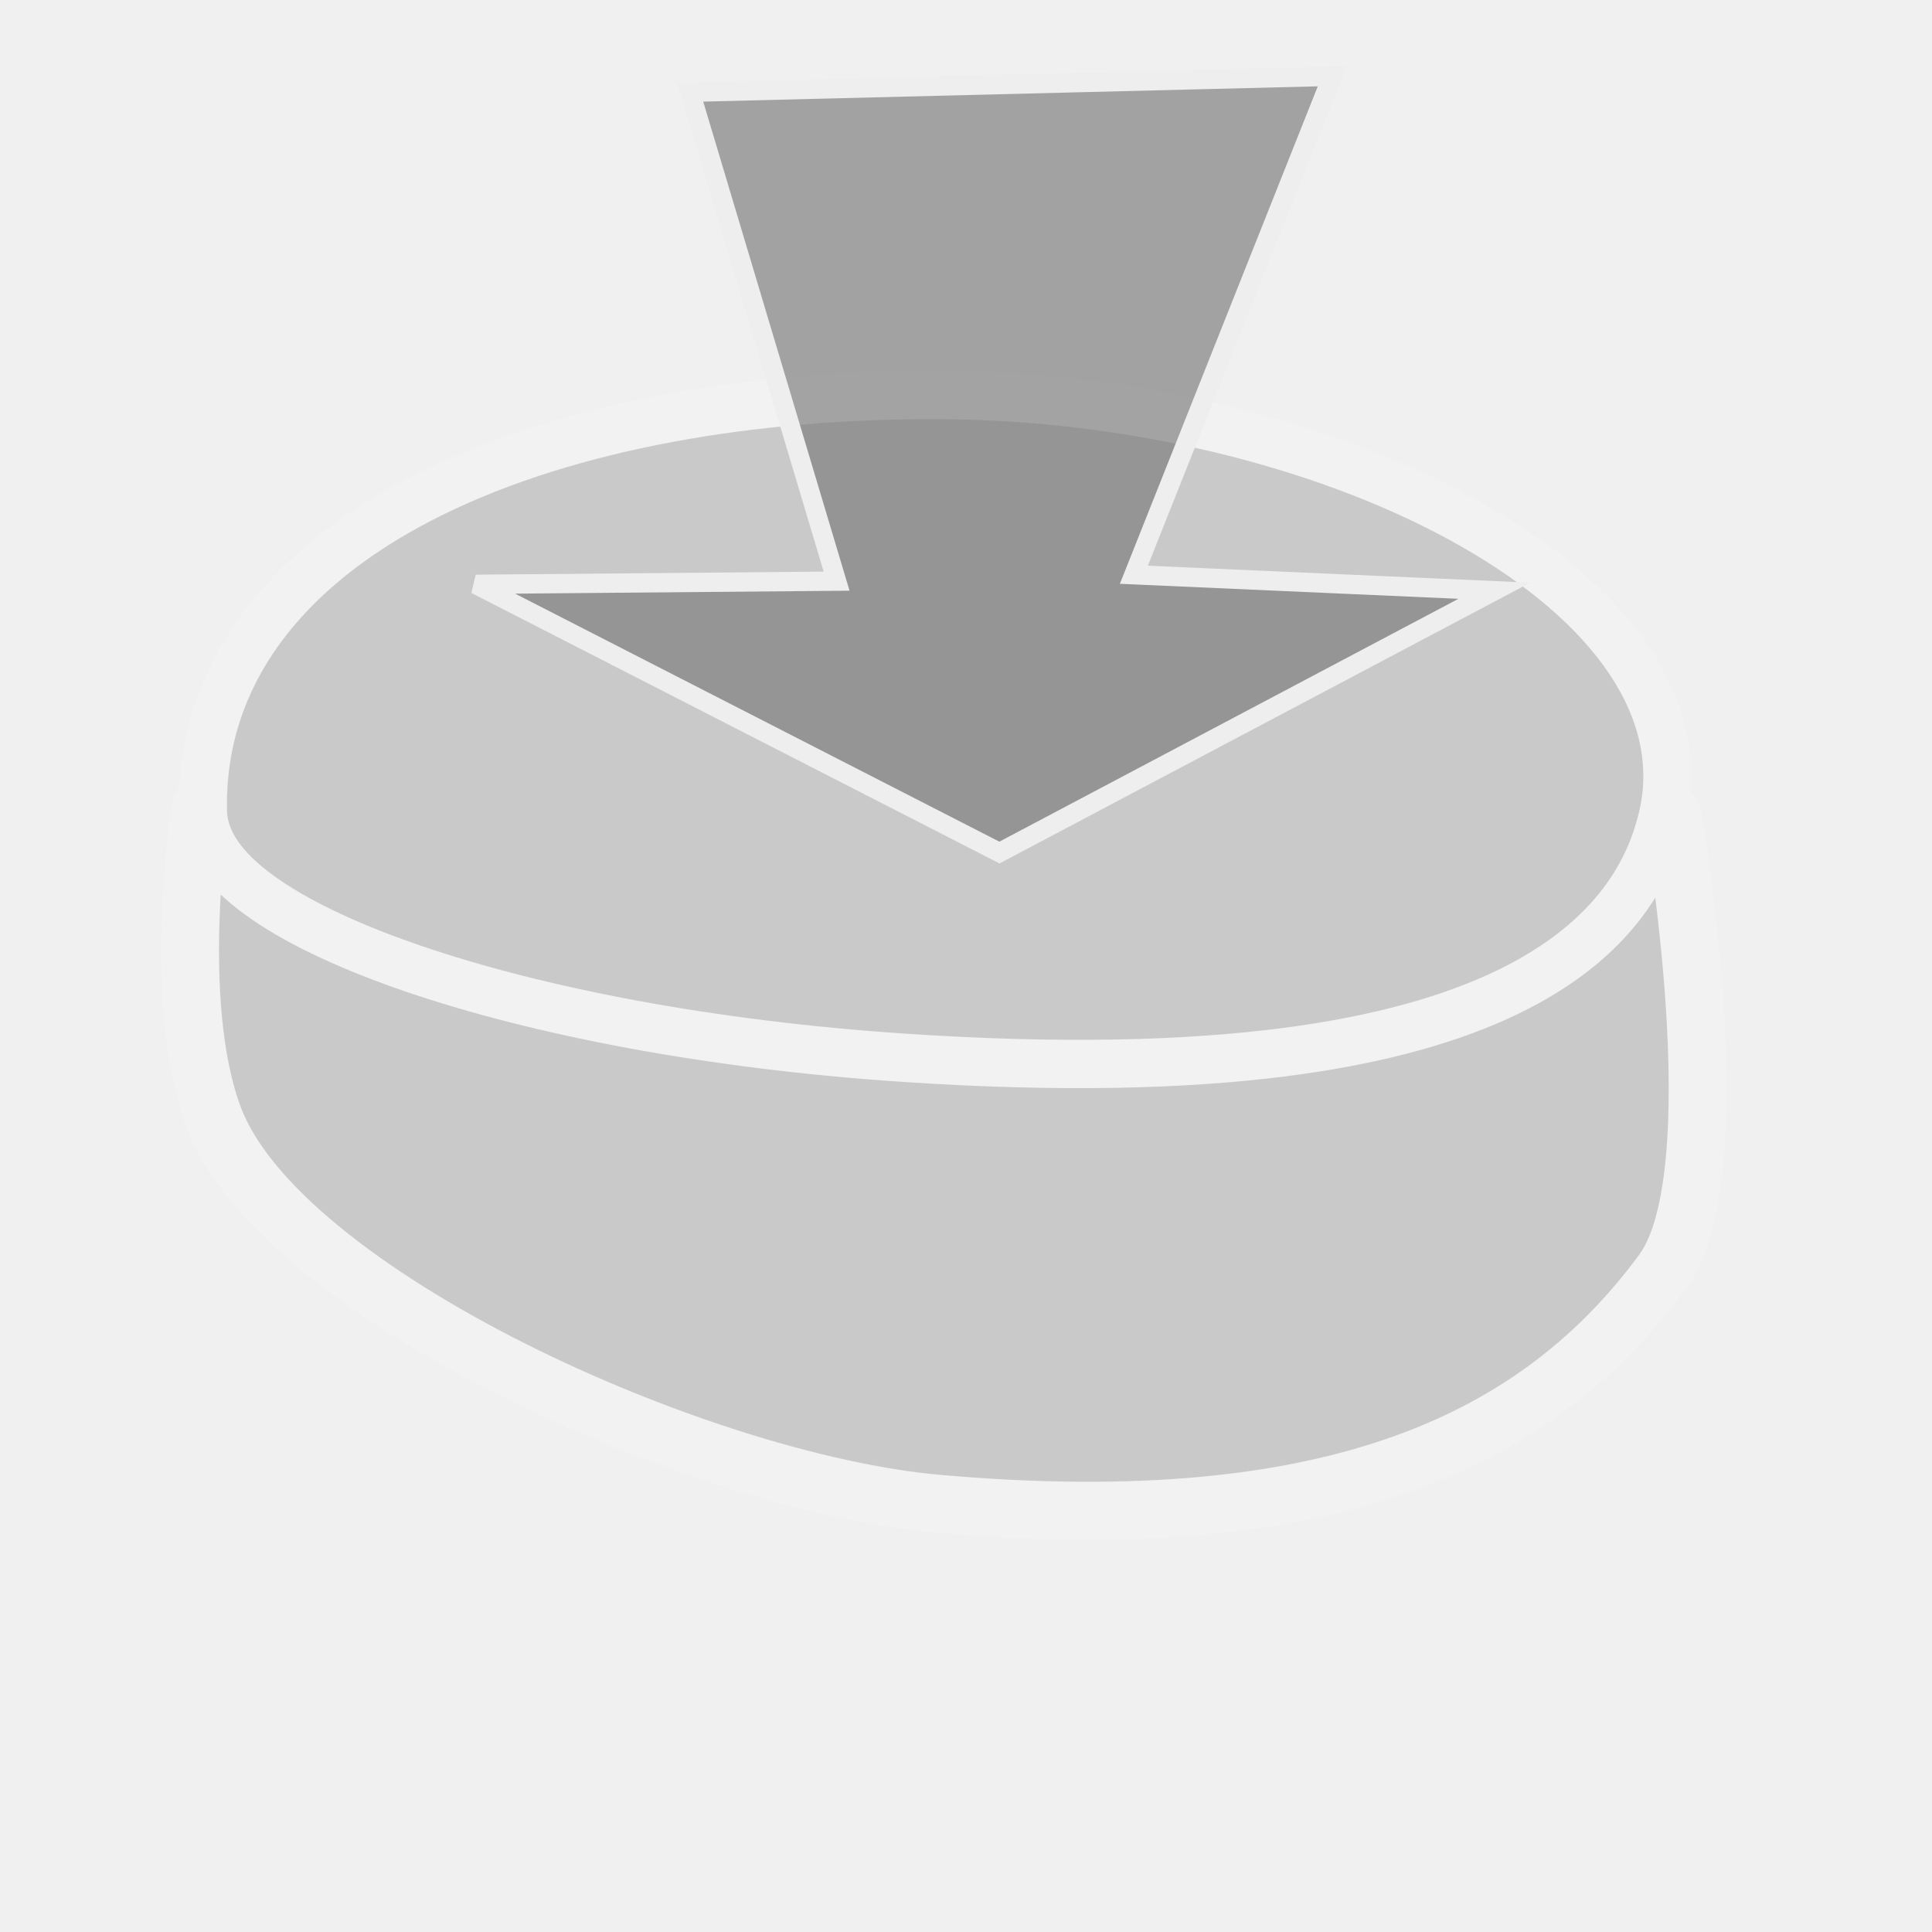
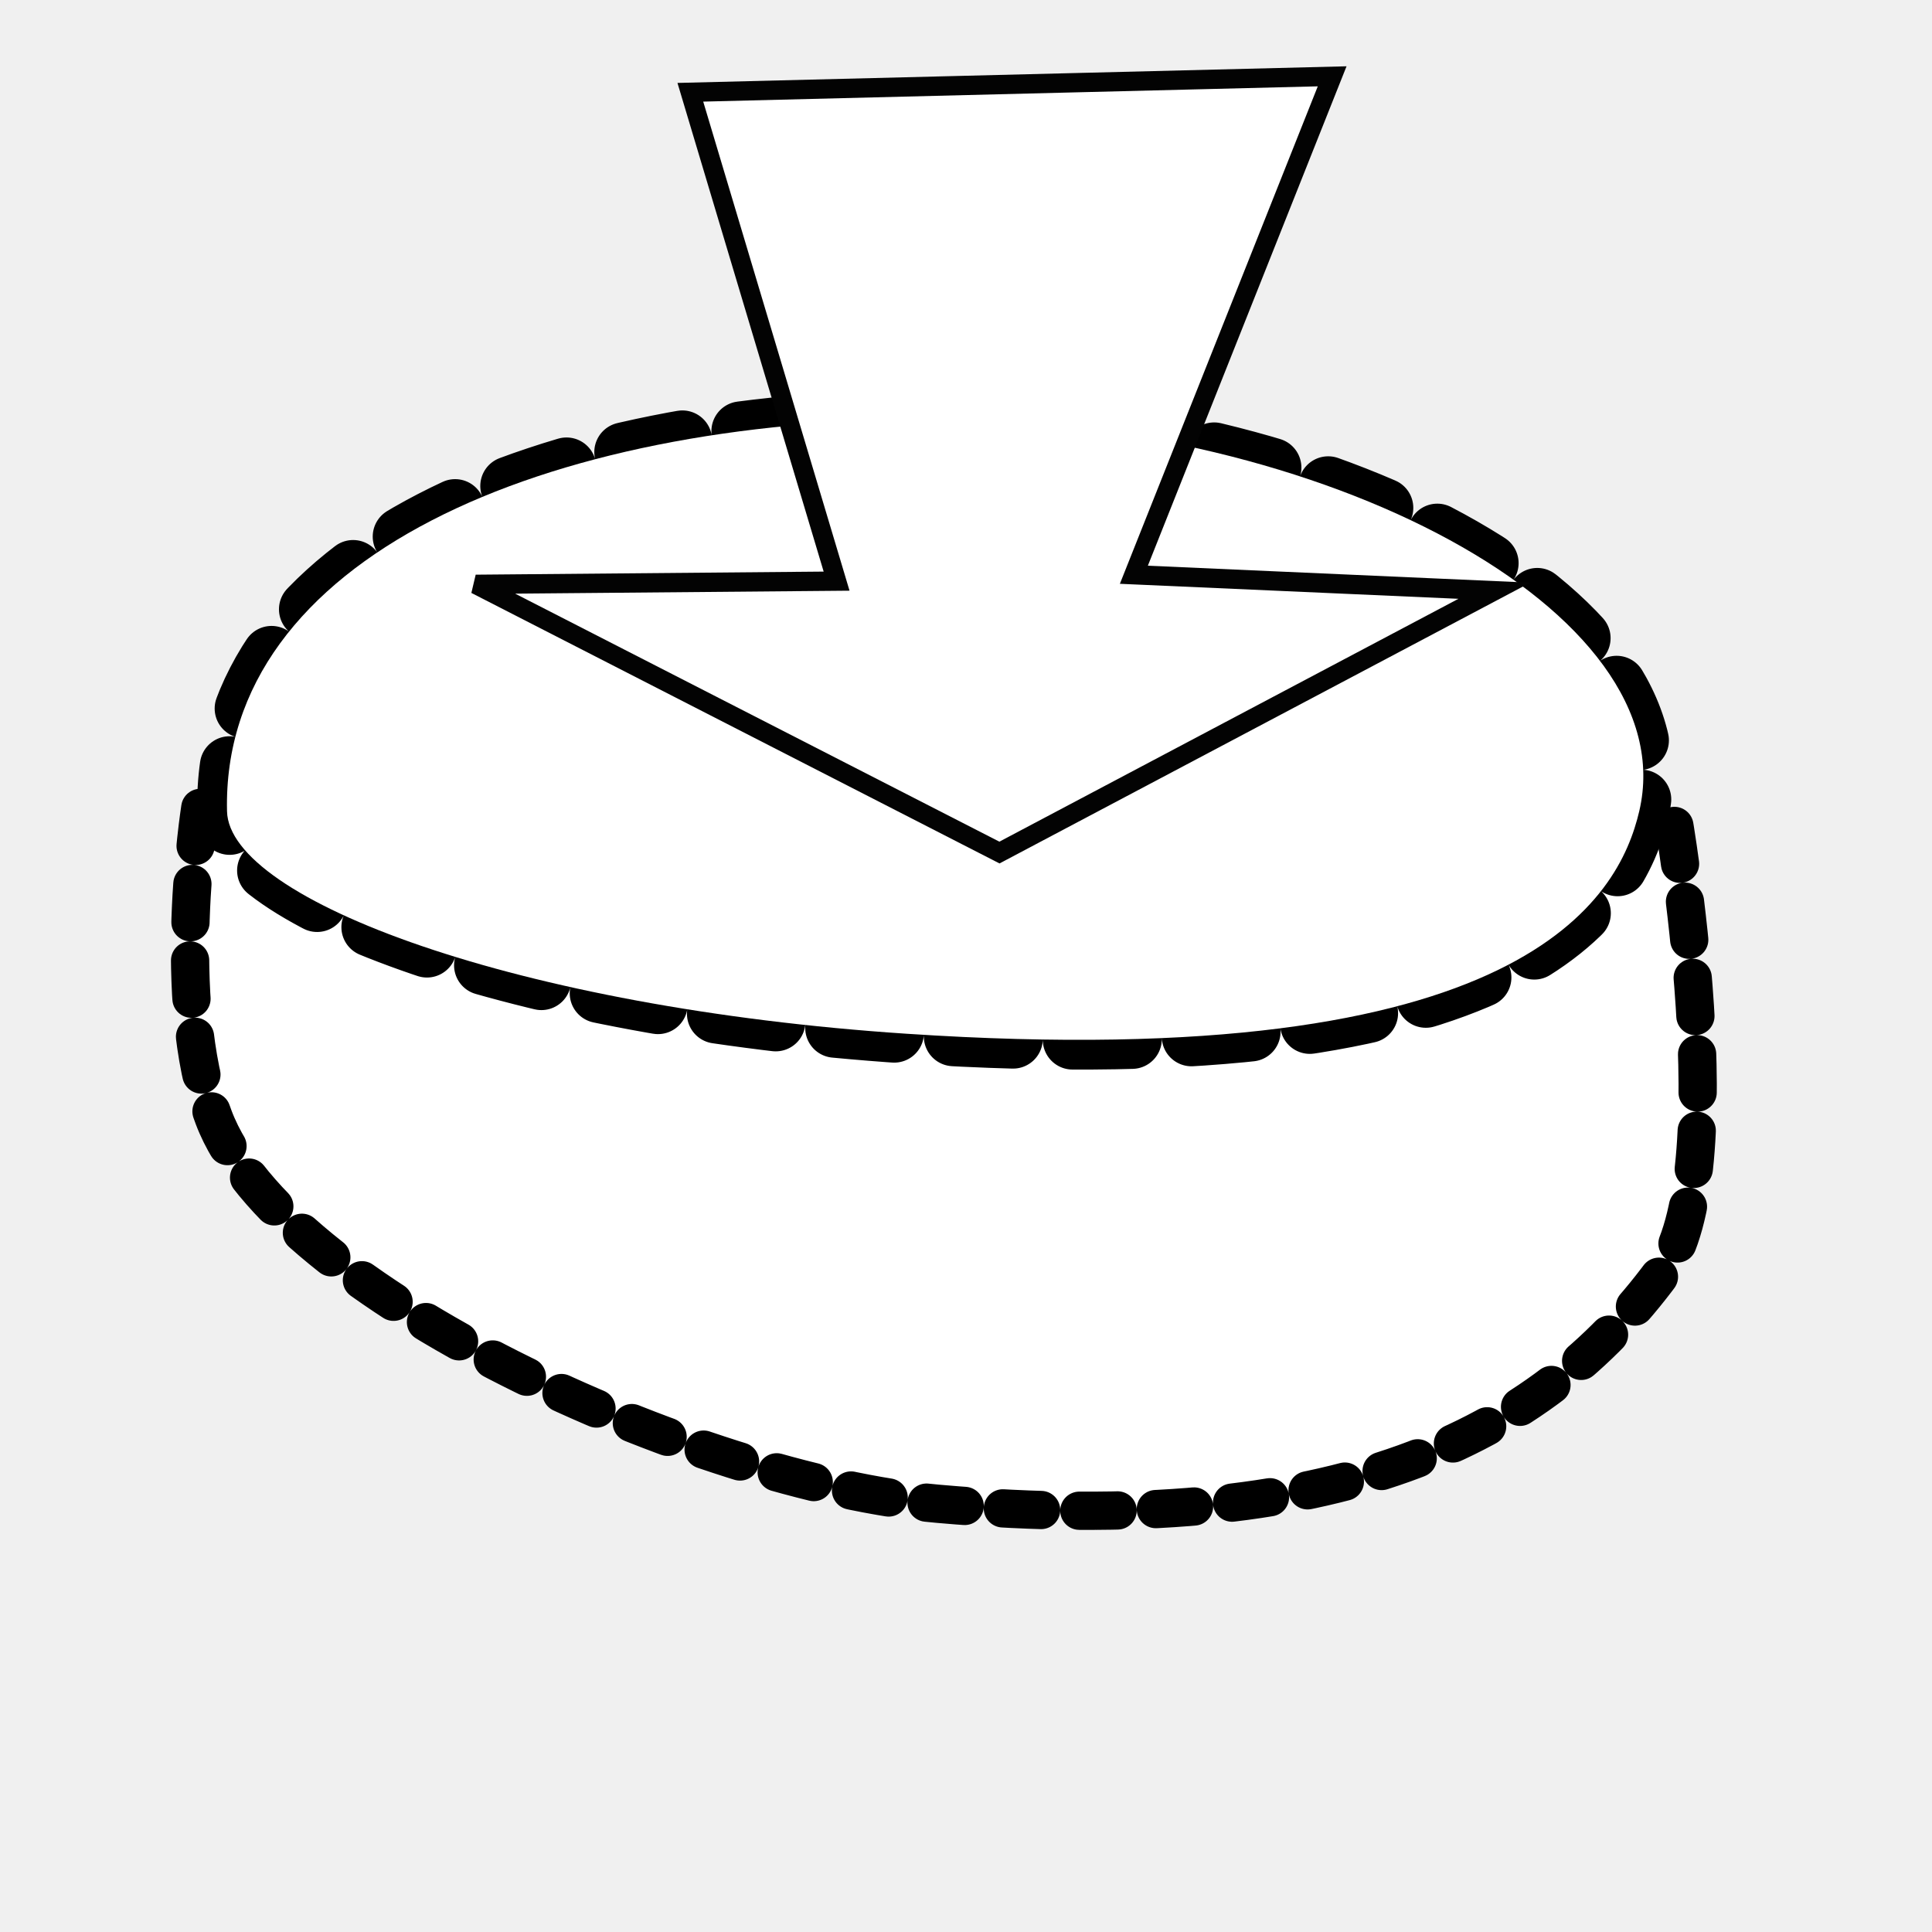
<svg xmlns="http://www.w3.org/2000/svg" version="1.1" id="svg3444" width="100" height="100" viewBox="0 0 100 100">
  <defs id="defs3448" />
-   <g id="layer1" style="display:inline;opacity:0.64">
-     <g id="g4973-3-7" style="display:inline;fill:#b3b3b3;stroke:#f2f2f2" transform="scale(3.779527)">
-       <path style="display:inline;fill:#b3b3b3;fill-opacity:1;stroke:#f2f2f2;stroke-width:0.794;stroke-linecap:round;stroke-linejoin:miter;stroke-miterlimit:4;stroke-dasharray:none;stroke-opacity:1" d="m 2.743,11.064 c 0,0 -0.416,2.64 0.183,4.238 0.903,2.408 6.627,5.002 9.921,5.292 5.476,0.482 8.243,-0.901 9.921,-3.175 0.997,-1.351 0.137,-6.264 0.137,-6.264 v 0 0" id="path4971-6-5" />
-       <path id="path4969-3-3" style="display:inline;fill:#b3b3b3;fill-opacity:1;stroke:#f2f2f2;stroke-width:1.323;stroke-linecap:round;stroke-linejoin:round;stroke-miterlimit:4;stroke-dasharray:none;stroke-dashoffset:80;paint-order:stroke fill markers;stop-color:#000000" d="M 22.449,11.11 C 22.172,12.29 20.891,14.72 12.417,14.157 7.089,13.804 3.137,12.322 3.109,11.11 3.029,7.649 7.438,5.74 12.779,5.74 c 5.341,0 10.312,2.631 9.67,5.37 z" />
+   <g id="layer1" style="display:inline;opacity:1">
+     <g id="g4973-3-7" style="display:inline;opacity:1;fill:#ffffff;fill-opacity:0.639;stroke:#000000;stroke-width:0.524;stroke-linecap:round;stroke-miterlimit:4;stroke-dasharray:0.524, 0.524;stroke-dashoffset:0;stroke-opacity:1" transform="scale(3.779527)">
+       <path style="display:inline;fill:#ffffff;fill-opacity:1;stroke:#000000;stroke-width:0.524;stroke-linecap:round;stroke-linejoin:miter;stroke-miterlimit:4;stroke-dasharray:0.524,0.524;stroke-dashoffset:0;stroke-opacity:1" d="m 2.743,11.064 c 0,0 -0.416,2.64 0.183,4.238 0.903,2.408 6.627,5.002 9.921,5.292 5.476,0.482 8.243,-0.901 9.921,-3.175 0.997,-1.351 0.137,-6.264 0.137,-6.264 v 0 0" id="path4971-6-5" />
+       <path id="path4969-3-3" style="display:inline;fill:#ffffff;fill-opacity:1;stroke:#000000;stroke-width:0.815;stroke-linecap:round;stroke-linejoin:round;stroke-miterlimit:4;stroke-dasharray:0.815,0.815;stroke-dashoffset:0;stroke-opacity:1;paint-order:stroke fill markers;stop-color:#000000" d="M 22.449,11.11 C 22.172,12.29 20.891,14.72 12.417,14.157 7.089,13.804 3.137,12.322 3.109,11.11 3.029,7.649 7.438,5.74 12.779,5.74 c 5.341,0 10.312,2.631 9.67,5.37 z" />
    </g>
-     <path style="fill:#333333;fill-opacity:0.639;stroke:#ececec;stroke-width:1px;stroke-linecap:butt;stroke-linejoin:miter;stroke-opacity:1" d="M 24.626,30.245 51.731,44.128 77.348,30.576 58.689,29.749 68.952,3.95 35.732,4.776 43.302,30.08 Z" id="path3807" />
+     <path style="display:inline;fill:#ffffff;fill-opacity:1;stroke:#030303;stroke-width:1;stroke-linecap:butt;stroke-linejoin:miter;stroke-miterlimit:4;stroke-dasharray:none;stroke-dashoffset:0;stroke-opacity:1" d="M 24.626,30.245 51.731,44.128 77.348,30.576 58.689,29.749 68.952,3.95 35.732,4.776 43.302,30.08 Z" id="path3807" />
  </g>
</svg>
